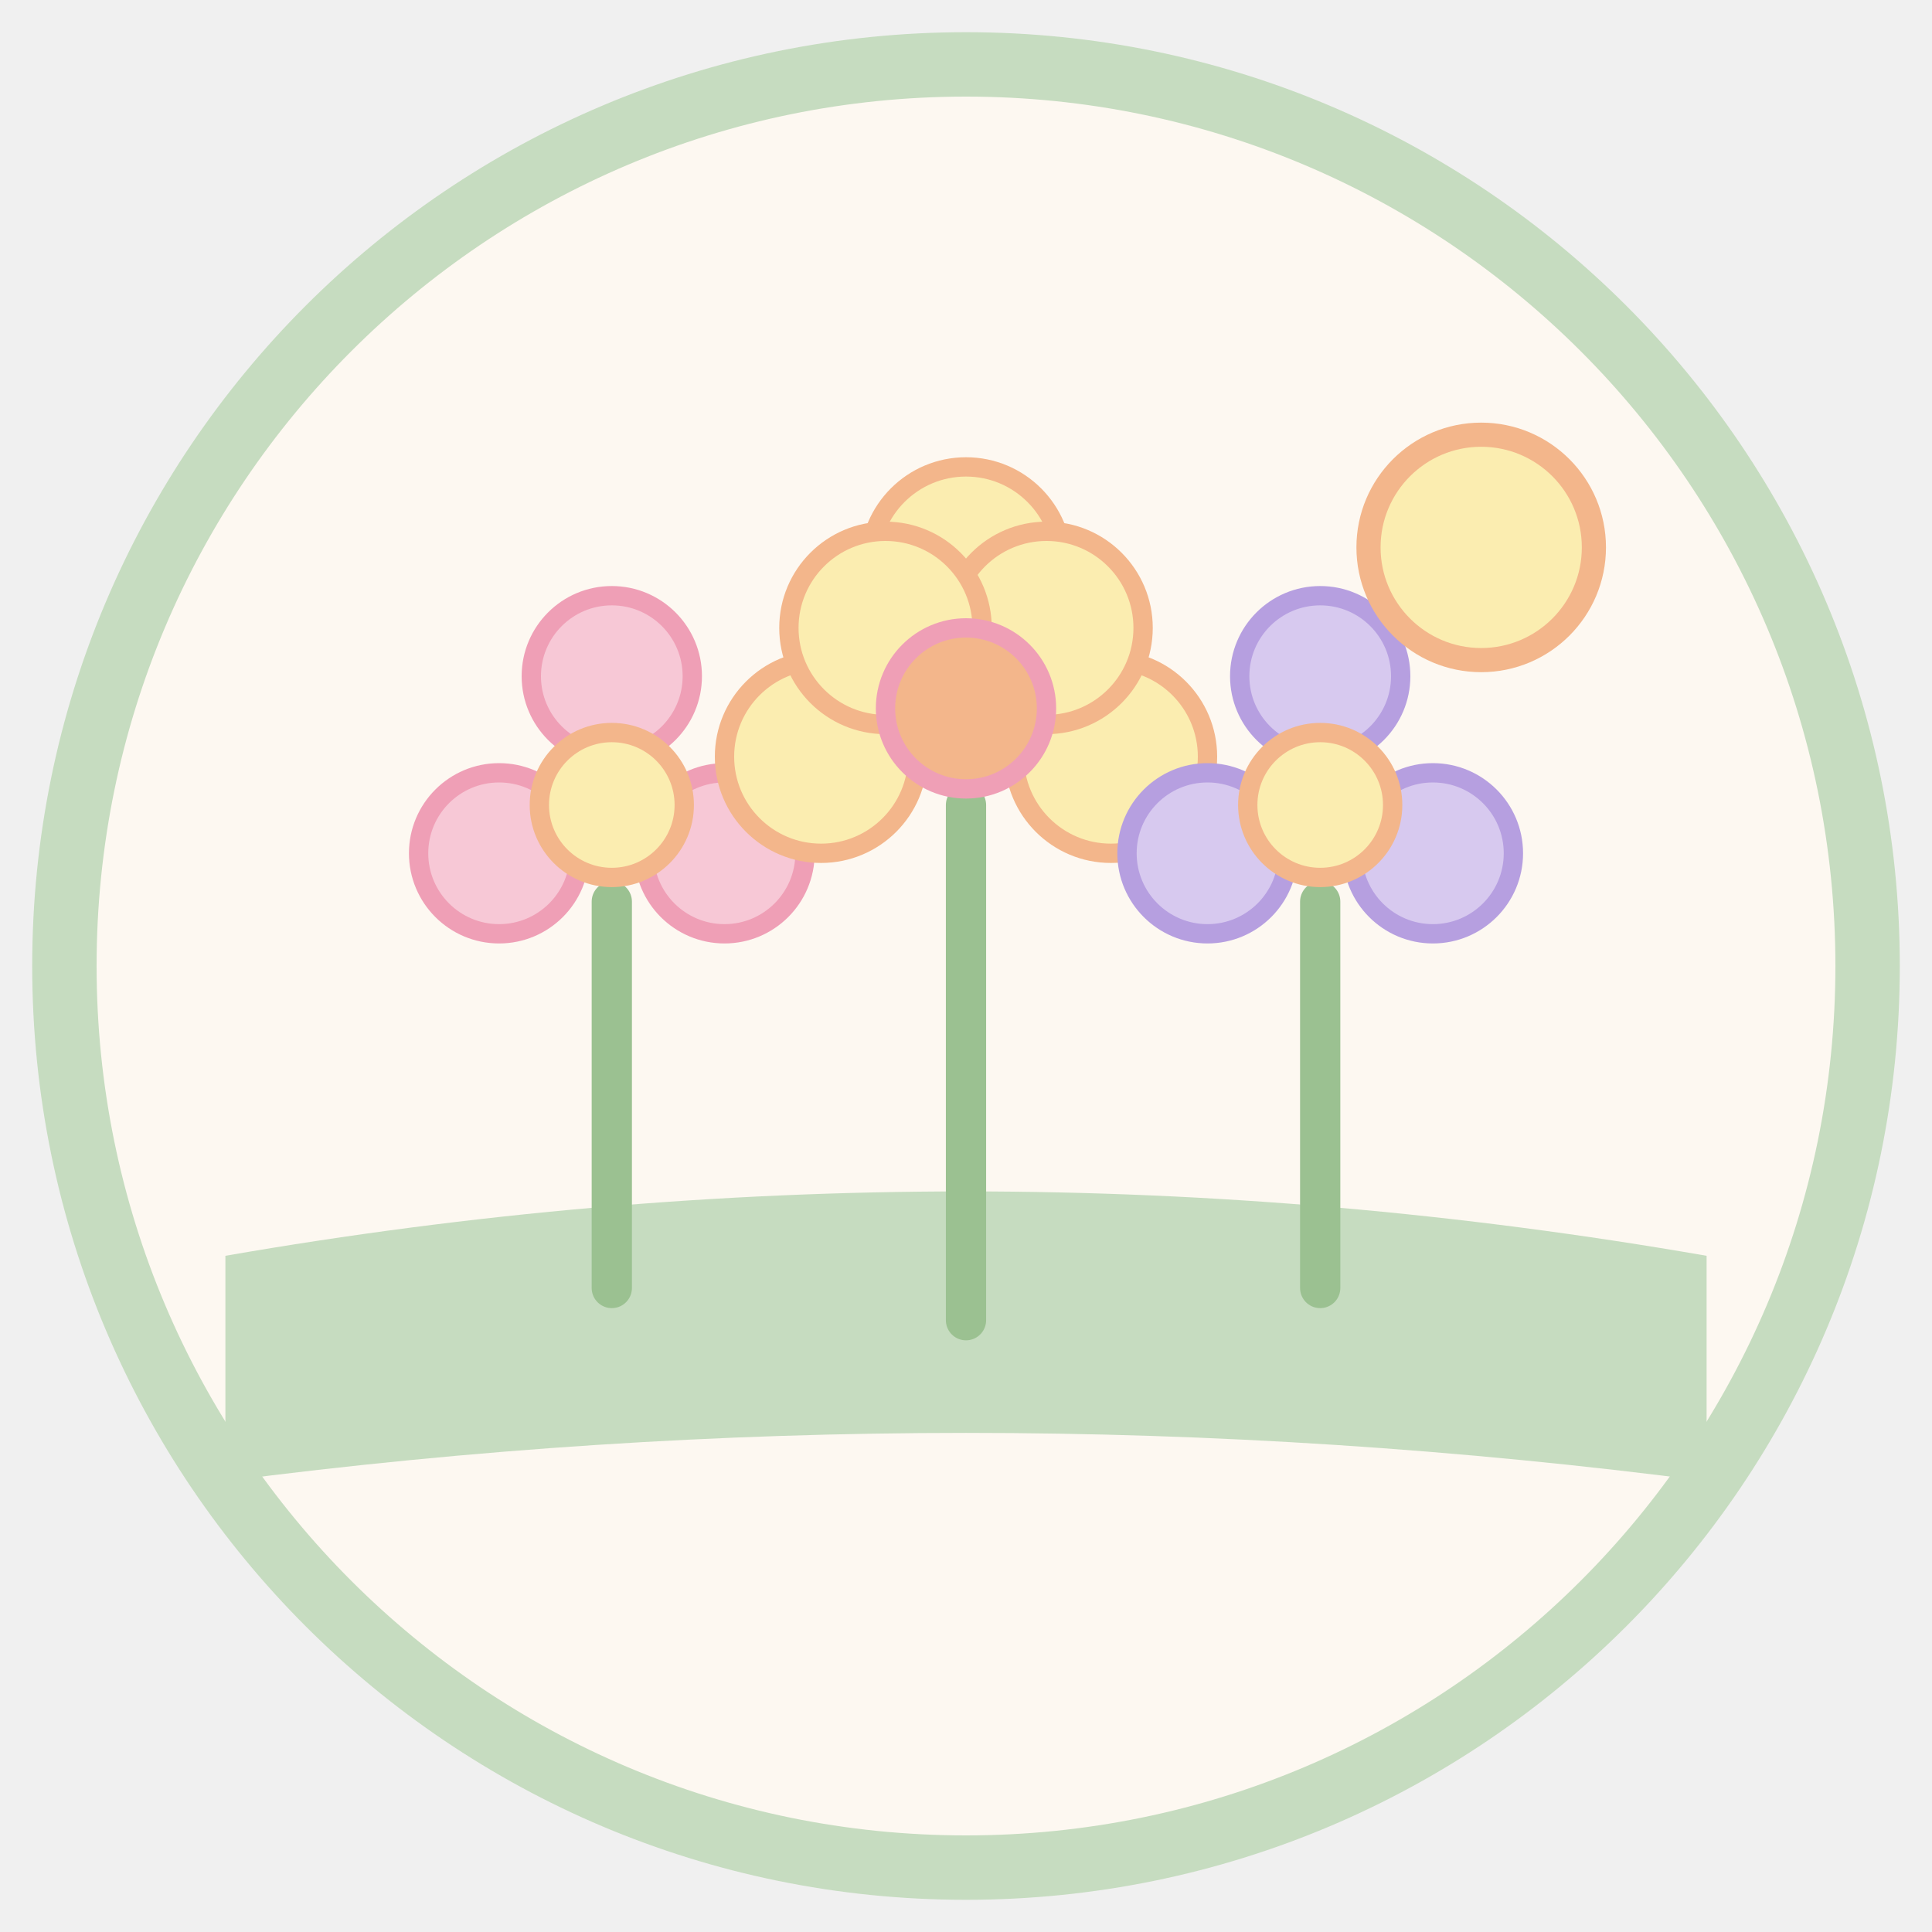
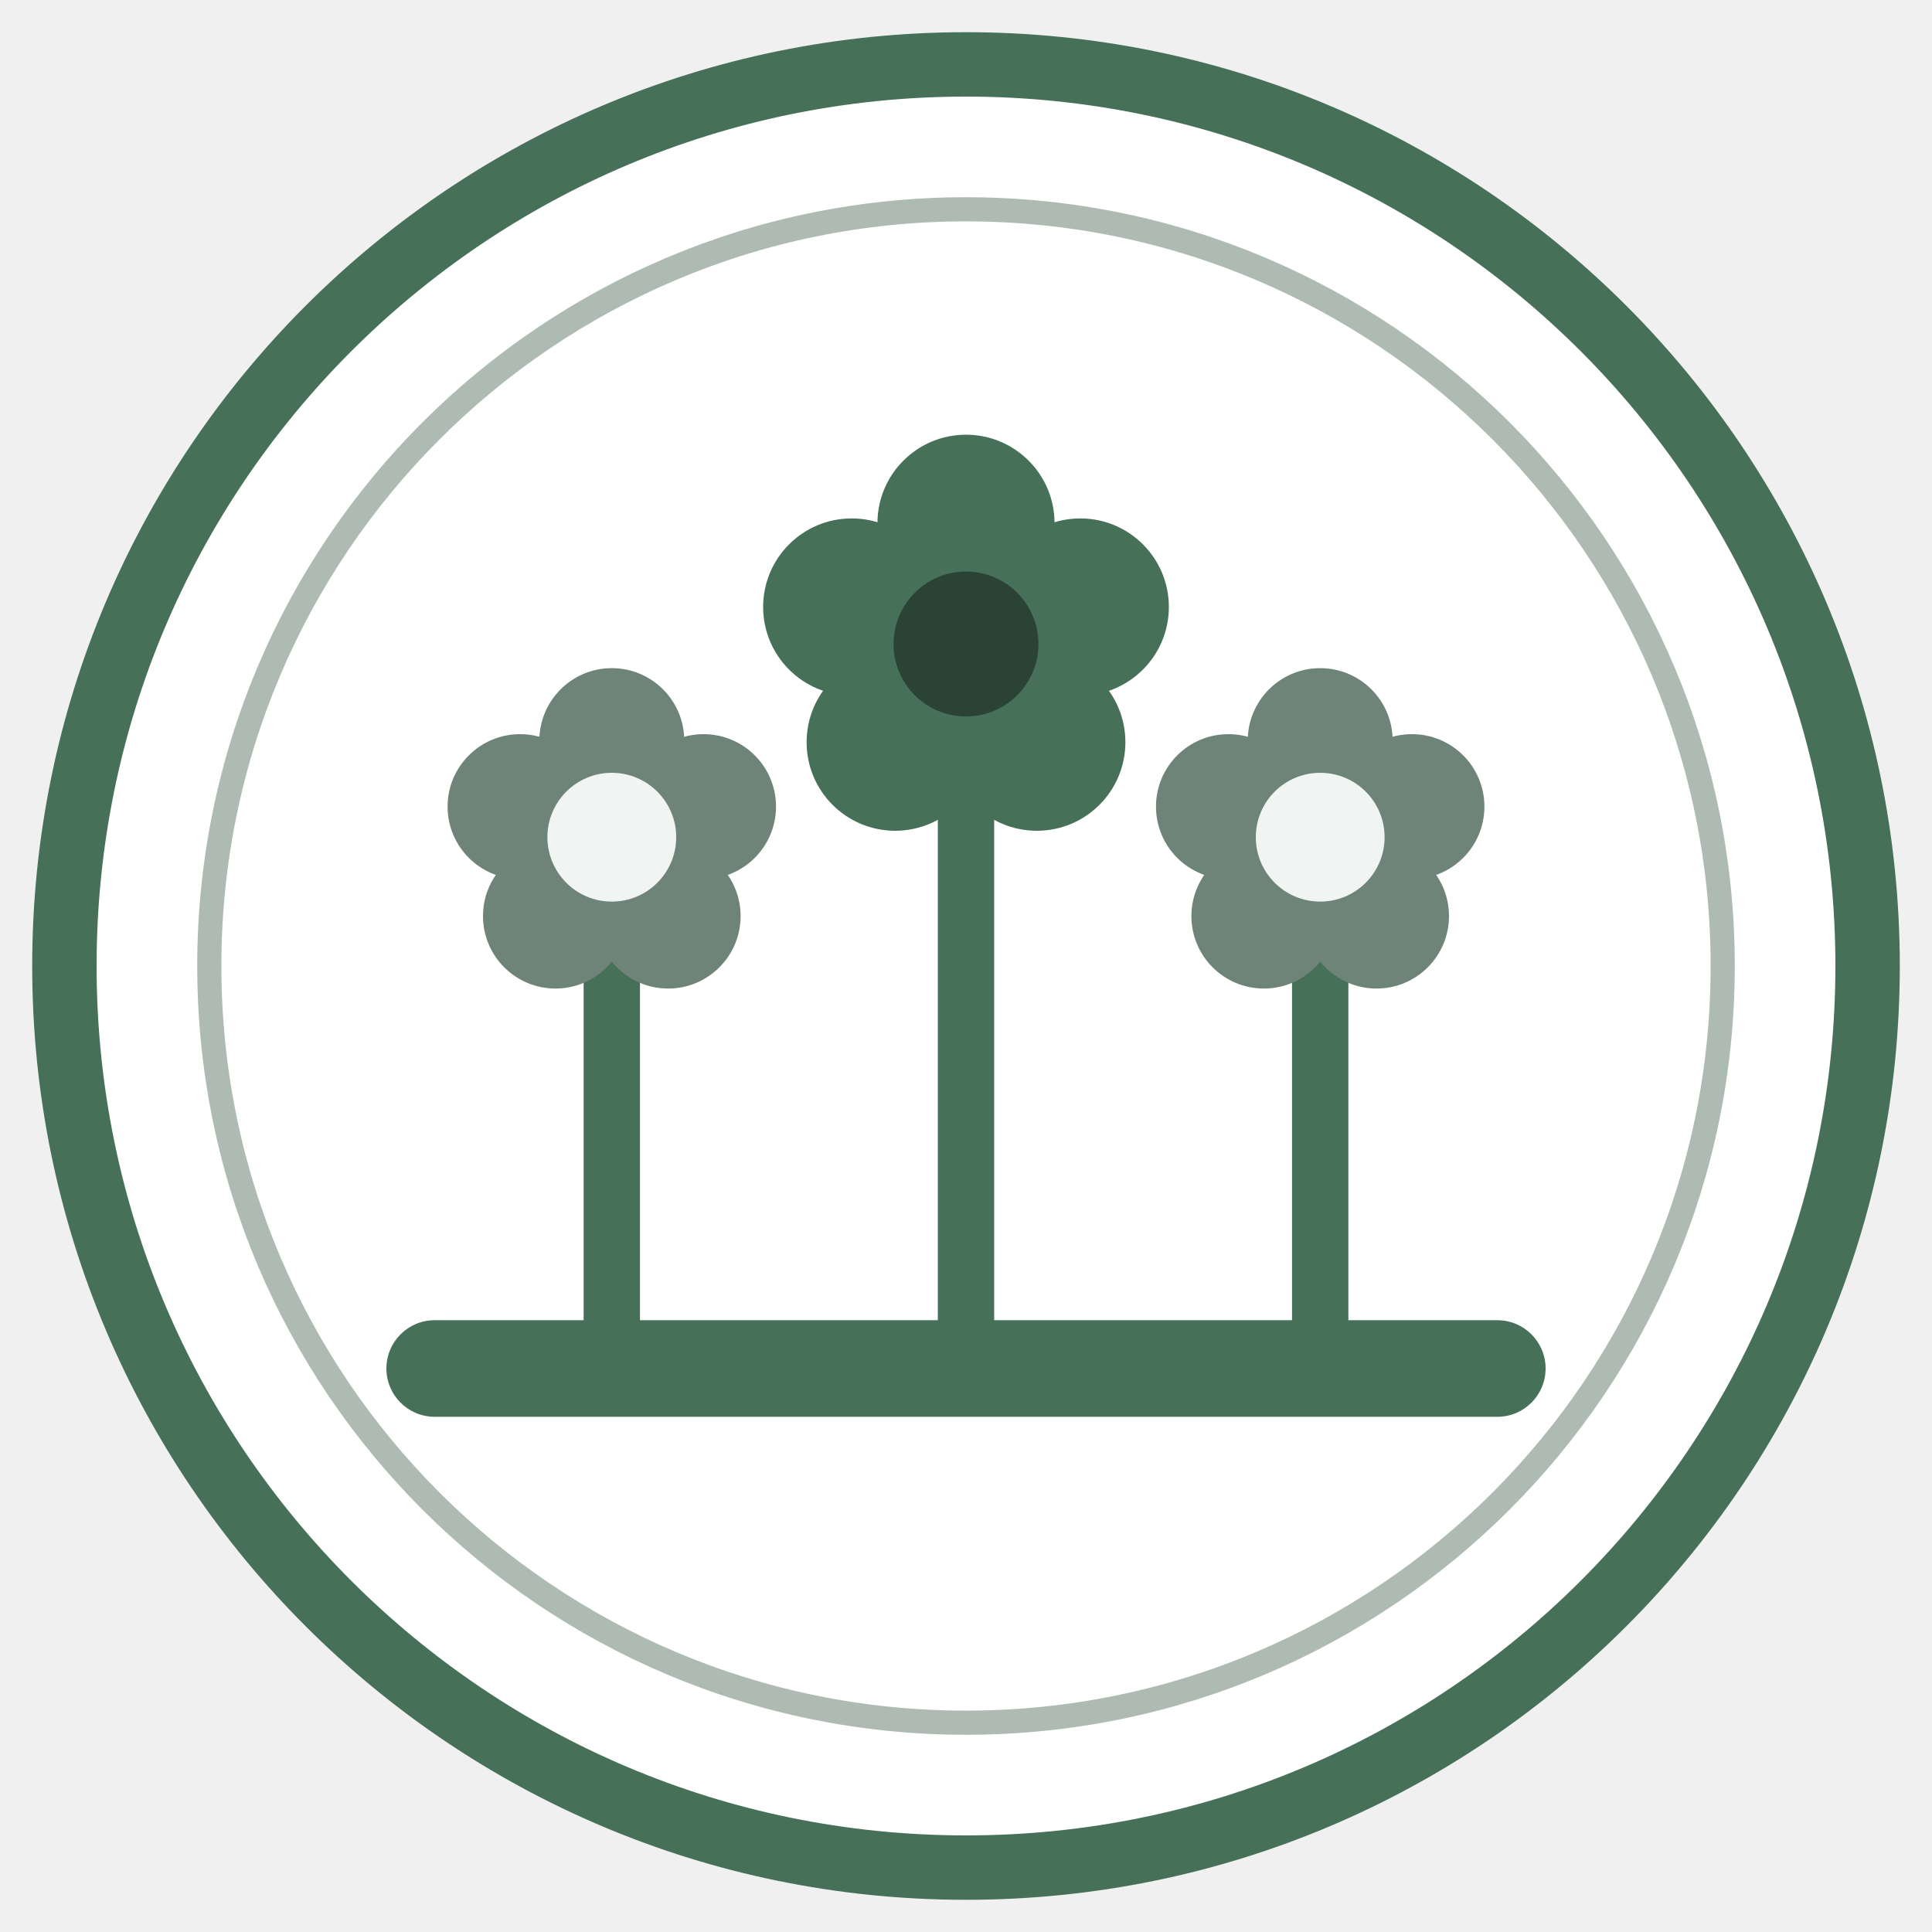
<svg xmlns="http://www.w3.org/2000/svg" viewBox="0 0 120 120" role="img" aria-label="Full Garden badge">
-   <circle cx="60" cy="60" r="56" fill="#fdf8f1" stroke="#c6dcc0" stroke-width="4" />
-   <path d="M14 78 Q60 70 106 78 L106 92 Q60 86 14 92 Z" fill="#c6dcc0" />
-   <g stroke="#9bc191" stroke-width="2.5" stroke-linecap="round" fill="none">
-     <path d="M38 80 L38 56" />
+   <circle cx="60" cy="60" r="56" fill="#ffffff" stroke="#467058" stroke-width="4" />
+   <circle cx="60" cy="60" r="47" fill="none" stroke="#aebbb2" stroke-width="1.5" />
+   <rect x="24" y="82" width="72" height="6" rx="3" fill="#467058" />
+   <g stroke="#467058" stroke-width="3.5" stroke-linecap="round" fill="none">
+     <path d="M38 82 L38 60" />
    <path d="M60 82 L60 50" />
-     <path d="M82 80 L82 56" />
+     <path d="M82 82 L82 60" />
  </g>
-   <g transform="translate(38 50)" fill="#f7c8d6" stroke="#ef9fb6" stroke-width="1.2">
-     <circle cx="0" cy="-8" r="5" />
-     <circle cx="7" cy="3" r="5" />
-     <circle cx="-7" cy="3" r="5" />
-     <circle cx="0" cy="0" r="4.5" fill="#fbedb0" stroke="#f3b68b" />
+   <g transform="translate(38 52)" fill="#6e8478">
+     <circle cx="0" cy="-6" r="4.5" />
+     <circle cx="5.7" cy="-1.9" r="4.5" />
+     <circle cx="3.5" cy="4.9" r="4.5" />
+     <circle cx="-3.5" cy="4.9" r="4.5" />
+     <circle cx="-5.7" cy="-1.9" r="4.5" />
+     <circle cx="0" cy="0" r="4" fill="#f0f4f2" />
  </g>
-   <g transform="translate(60 44)" fill="#fbedb0" stroke="#f3b68b" stroke-width="1.2">
-     <circle cx="0" cy="-9" r="6" />
-     <circle cx="9" cy="3" r="6" />
-     <circle cx="-9" cy="3" r="6" />
-     <circle cx="5" cy="-5" r="6" />
-     <circle cx="-5" cy="-5" r="6" />
-     <circle cx="0" cy="0" r="5" fill="#f3b68b" stroke="#ef9fb6" />
+   <g transform="translate(60 40)" fill="#467058">
+     <circle cx="0" cy="-7.5" r="5.5" />
+     <circle cx="7.1" cy="-2.3" r="5.5" />
+     <circle cx="4.4" cy="6.1" r="5.5" />
+     <circle cx="-4.4" cy="6.1" r="5.5" />
+     <circle cx="-7.1" cy="-2.3" r="5.5" />
+     <circle cx="0" cy="0" r="4.5" fill="#2a4335" />
  </g>
-   <g transform="translate(82 50)" fill="#d7c9ef" stroke="#b69fe0" stroke-width="1.2">
-     <circle cx="0" cy="-8" r="5" />
-     <circle cx="7" cy="3" r="5" />
-     <circle cx="-7" cy="3" r="5" />
-     <circle cx="0" cy="0" r="4.5" fill="#fbedb0" stroke="#f3b68b" />
+   <g transform="translate(82 52)" fill="#6e8478">
+     <circle cx="0" cy="-6" r="4.5" />
+     <circle cx="5.7" cy="-1.9" r="4.5" />
+     <circle cx="3.5" cy="4.9" r="4.5" />
+     <circle cx="-3.5" cy="4.9" r="4.5" />
+     <circle cx="-5.7" cy="-1.9" r="4.5" />
+     <circle cx="0" cy="0" r="4" fill="#f0f4f2" />
  </g>
-   <circle cx="92" cy="34" r="7" fill="#fbedb0" stroke="#f3b68b" stroke-width="1.5" />
</svg>
